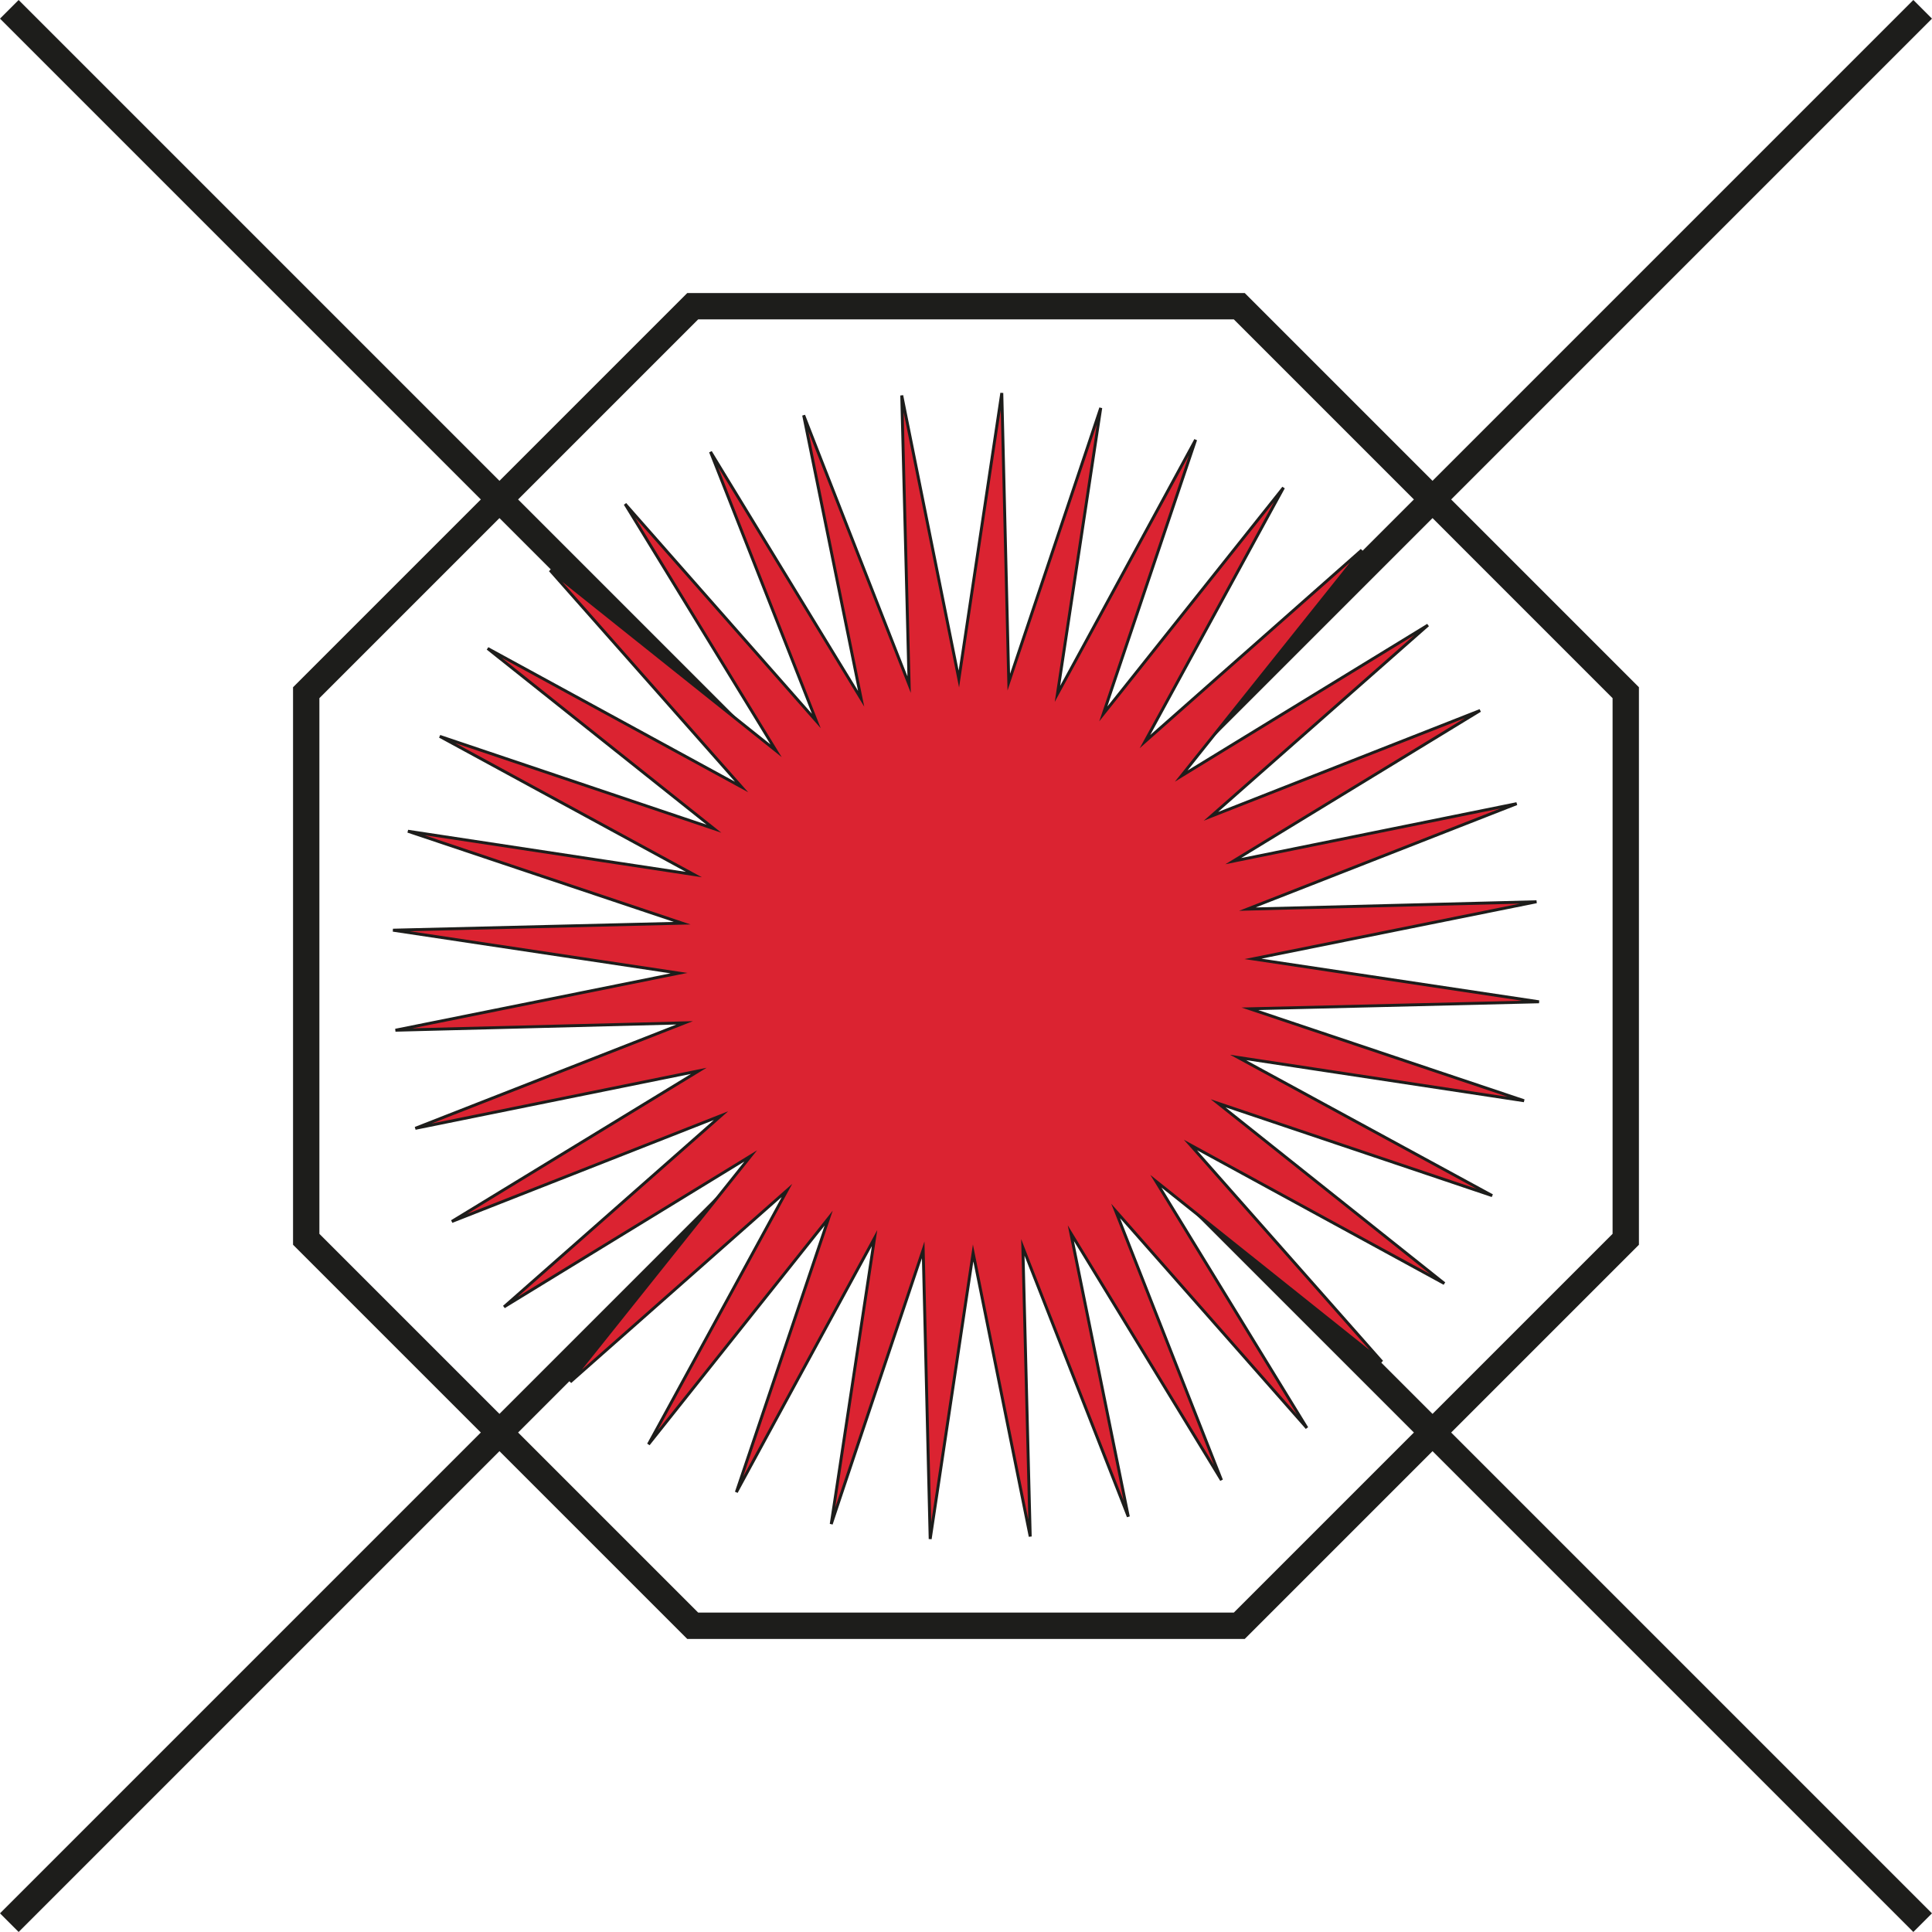
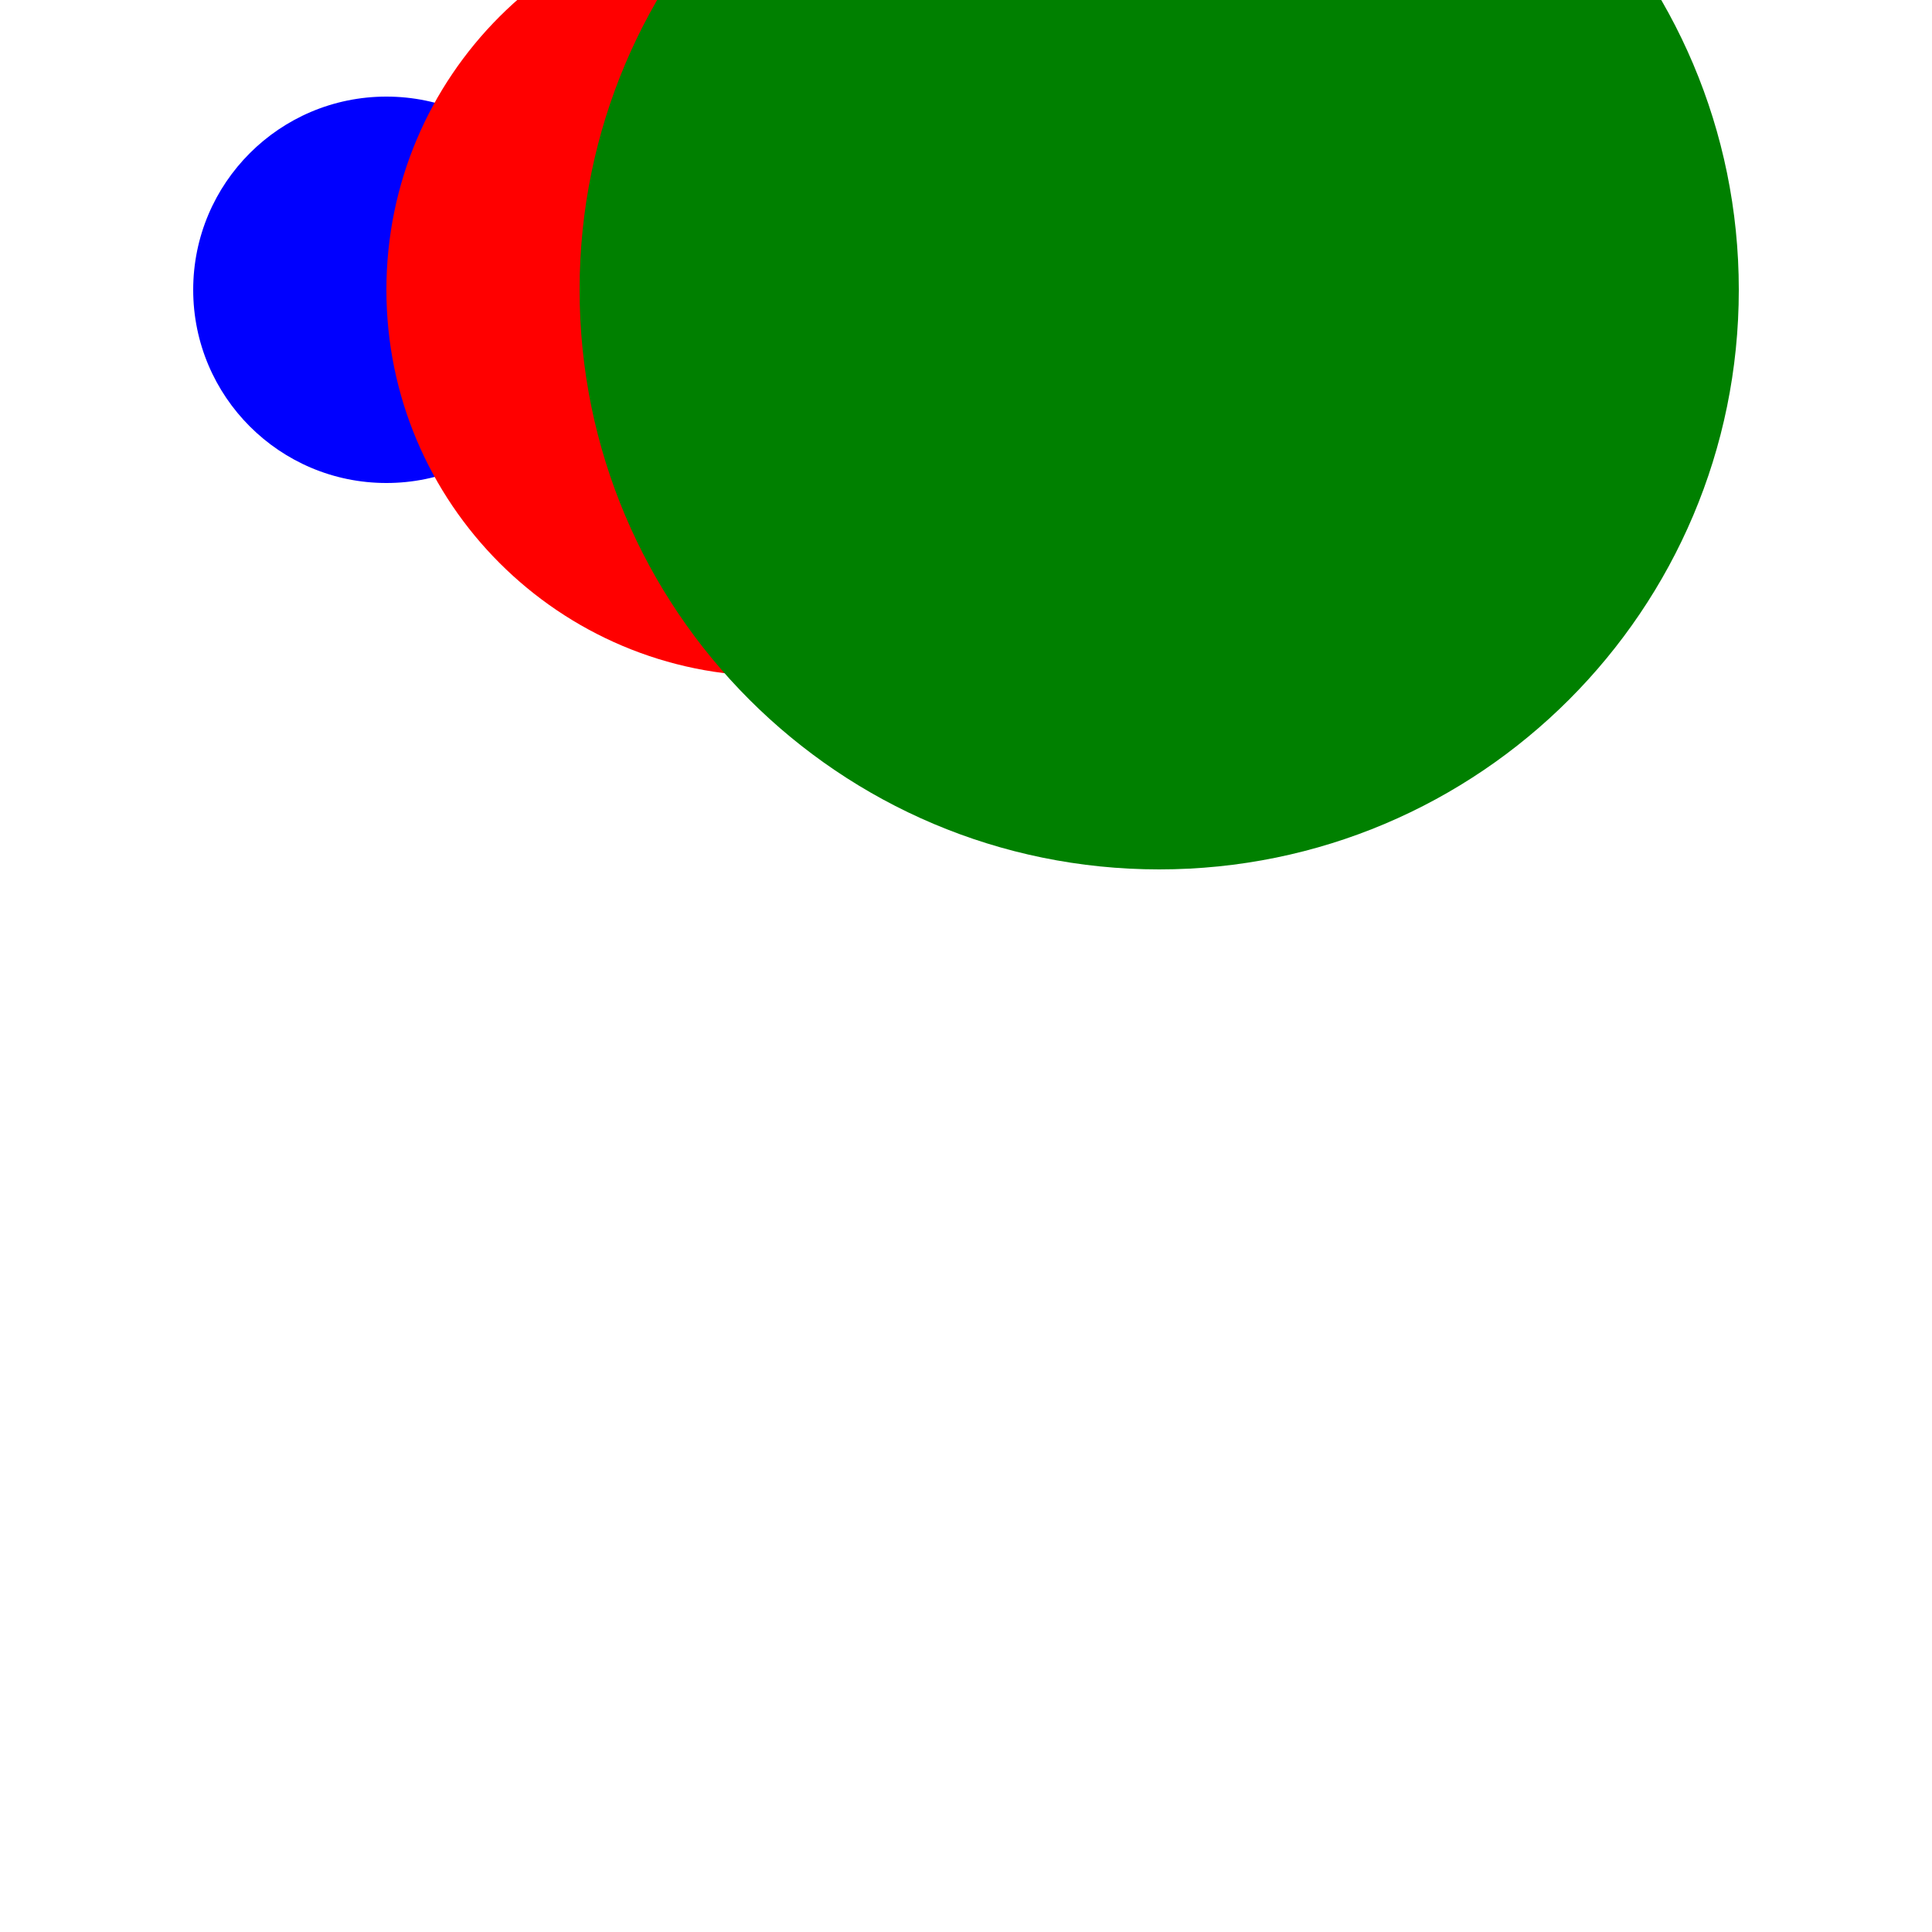
- <svg xmlns="http://www.w3.org/2000/svg" id="Calque_1" data-name="Calque 1" viewBox="0 0 659.89 659.89">
-   <defs>
-     <style>.cls-1{fill:none;stroke-width:9px;}.cls-1,.cls-2{stroke:#1d1d1b;stroke-miterlimit:10;}.cls-2{fill:#db2331;}</style>
-   </defs>
-   <line class="cls-1" x1="3.18" y1="3.18" x2="656.7" y2="656.7" />
-   <line class="cls-1" x1="656.7" y1="3.18" x2="3.18" y2="656.7" />
-   <polygon class="cls-2" points="493.32 438.39 406.6 391.08 472.01 465.12 394.81 403.46 446.38 487.73 381.06 413.61 417.21 505.55 365.76 421.22 385.39 518.04 349.36 426.05 351.88 524.81 332.38 427.96 317.71 525.66 315.32 426.9 283.91 520.56 298.71 422.88 251.51 509.67 283.04 416.05 221.49 493.32 268.8 406.6 194.77 472.01 256.42 394.81 172.15 446.38 246.27 381.06 154.33 417.21 238.67 365.76 141.85 385.39 233.84 349.36 135.07 351.88 231.92 332.38 134.23 317.71 232.99 315.32 139.32 283.91 237 298.71 150.21 251.51 243.84 283.04 166.56 221.49 253.29 268.8 187.88 194.77 265.07 256.42 213.51 172.15 278.82 246.27 242.68 154.33 294.13 238.67 274.5 141.85 310.52 233.84 308 135.07 327.51 231.92 342.17 134.23 344.56 232.99 375.97 139.32 361.18 237 408.38 150.21 376.84 243.84 438.39 166.56 391.08 253.29 465.12 187.88 403.46 265.07 487.73 213.51 413.61 278.82 505.55 242.68 421.22 294.13 518.04 274.5 426.05 310.52 524.81 308 427.96 327.51 525.66 342.17 426.9 344.56 520.56 375.97 422.88 361.18 509.67 408.38 416.05 376.84 493.32 438.39" />
-   <polygon class="cls-1" points="423.29 104.59 236.6 104.59 104.59 236.6 104.59 423.29 236.6 555.29 423.29 555.29 555.29 423.29 555.29 236.6 423.29 104.59" />
+ <svg xmlns="http://www.w3.org/2000/svg" width="1000" height="1000">
+   <circle cx="200" cy="150" r="100" fill="blue" />
+   <circle cx="400" cy="150" r="200" fill="red" />
+   <circle cx="600" cy="150" r="300" fill="green" />
</svg>
